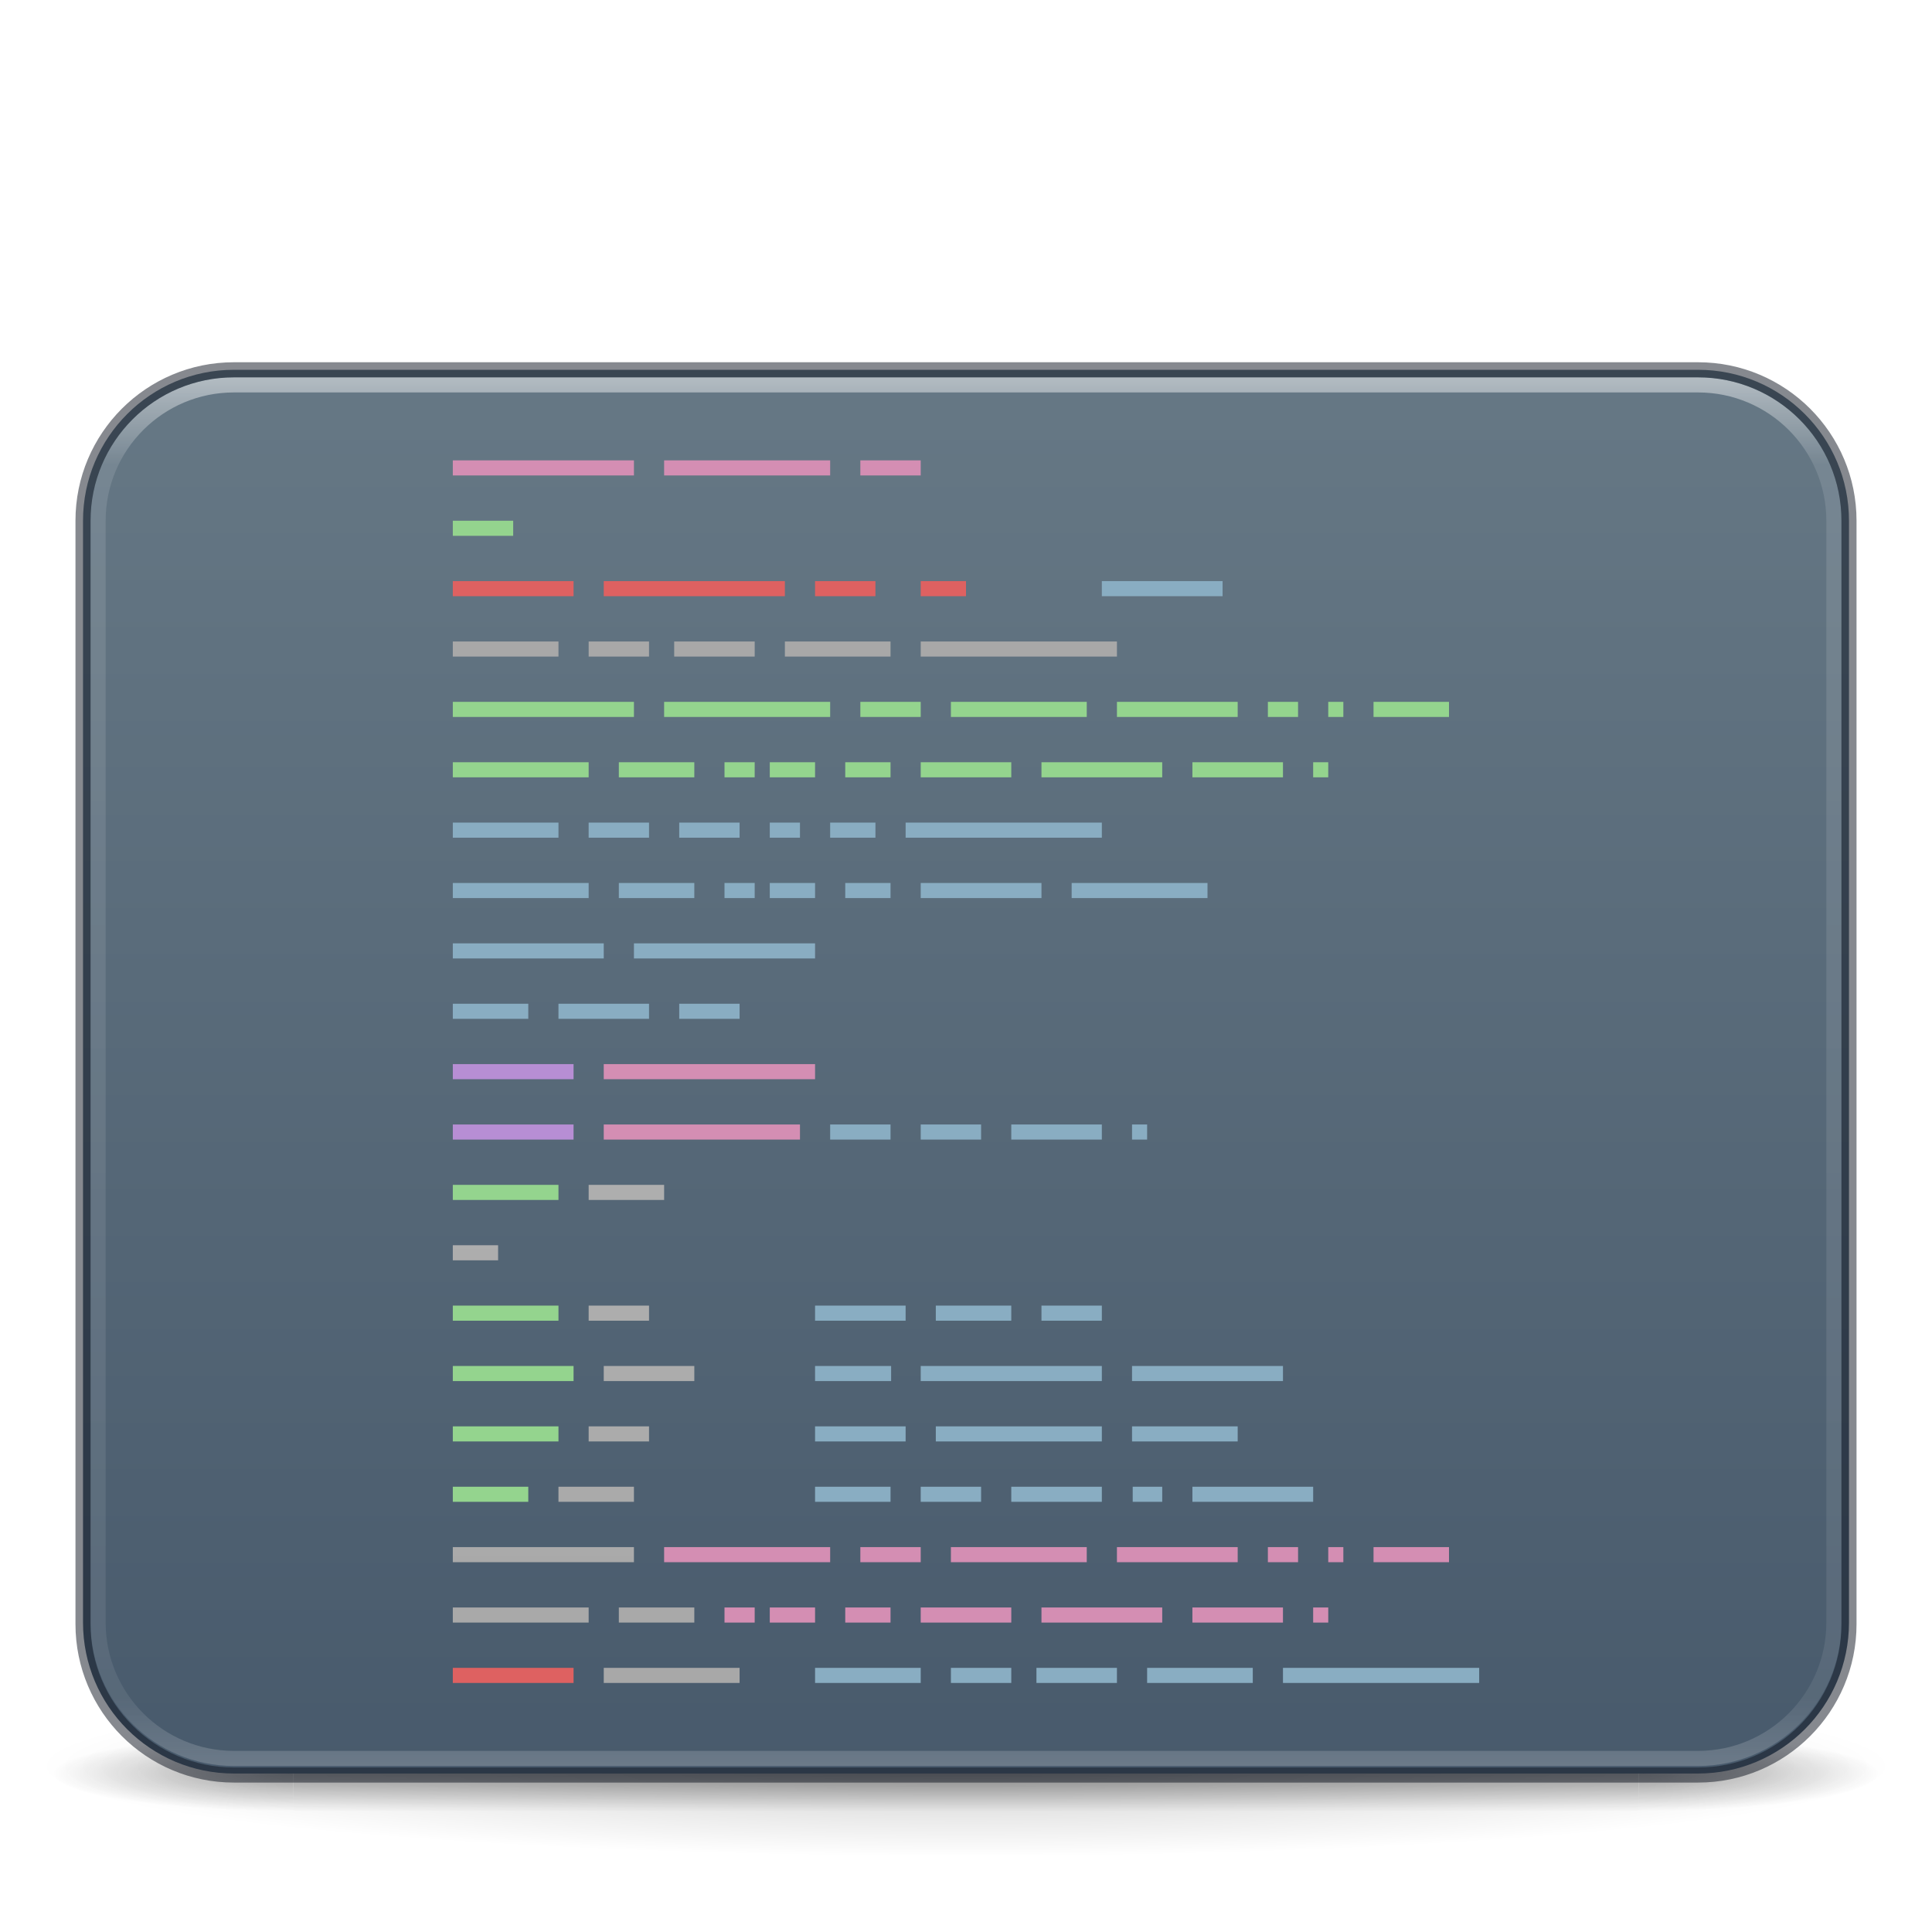
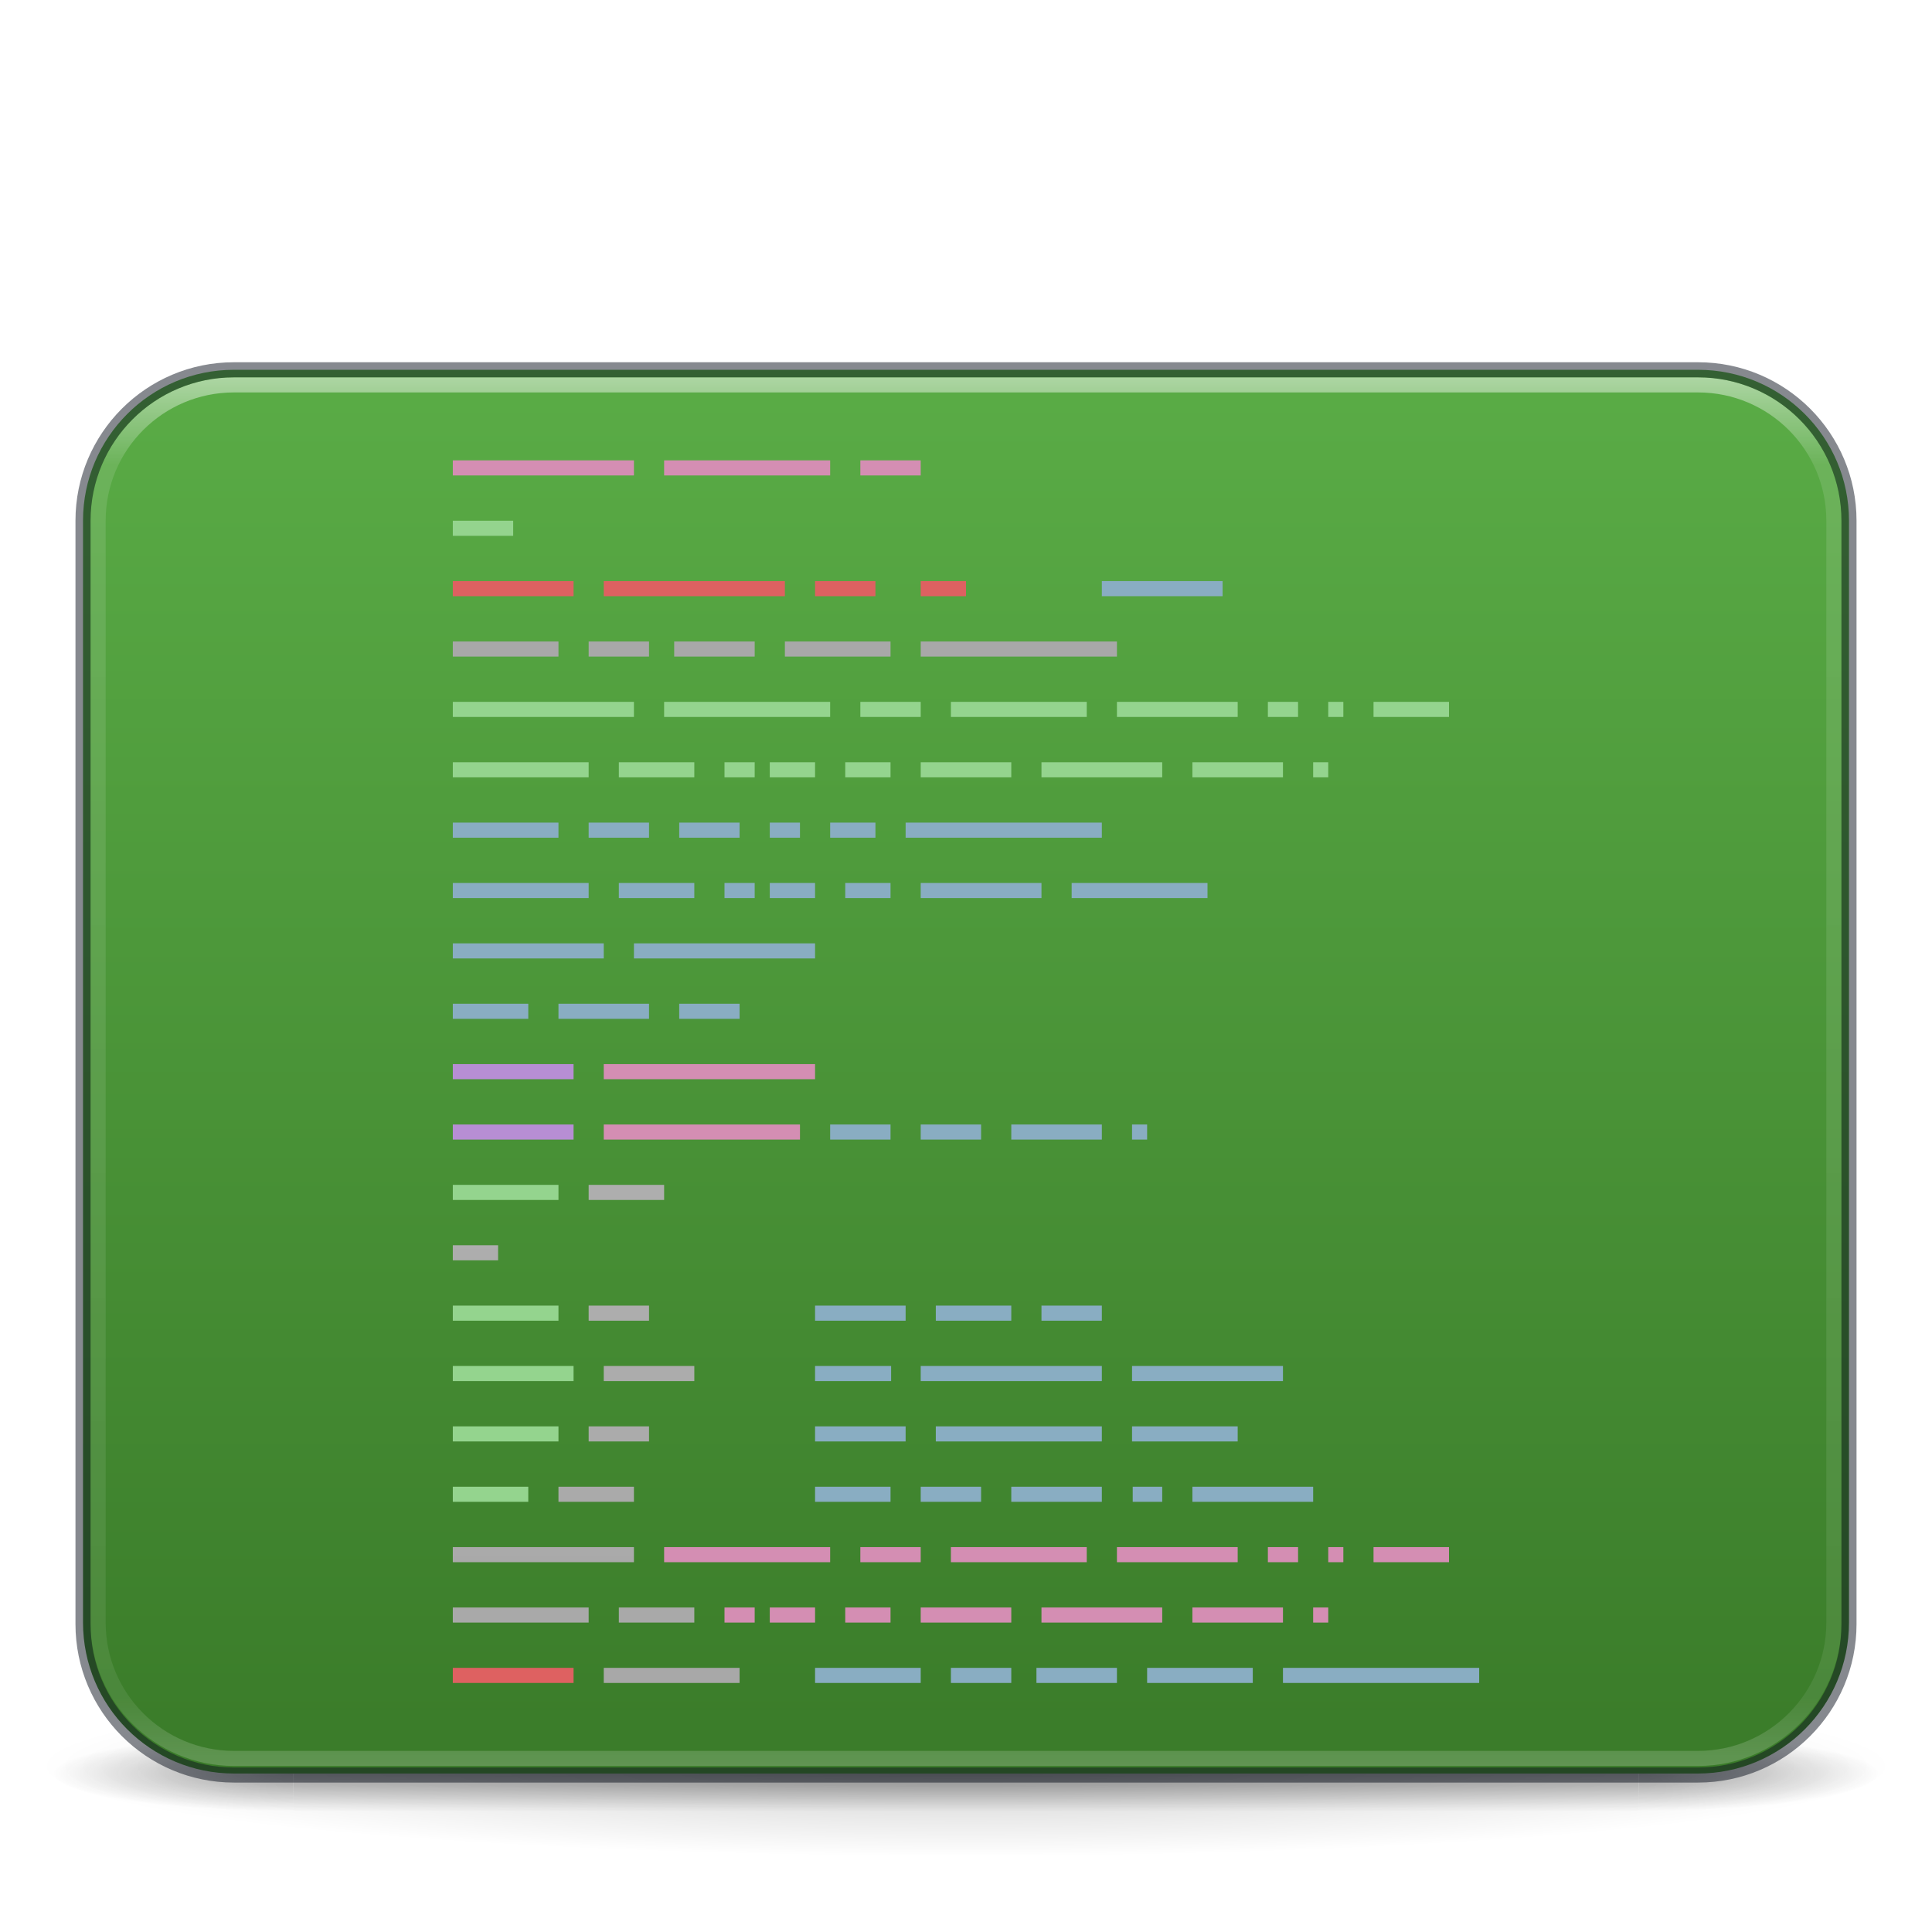
<svg xmlns="http://www.w3.org/2000/svg" xmlns:xlink="http://www.w3.org/1999/xlink" version="1.0" width="128" height="128" id="svg2453">
  <defs id="defs2455">
    <linearGradient id="linearGradient1153">
-       <stop offset="0" style="stop-color:#667885;stop-opacity:1" id="stop1149" />
-       <stop offset="1" style="stop-color:#485a6c;stop-opacity:1" id="stop1151" />
+       <stop offset="0" style="stop-color:#5aac46;stop-opacity:1" id="stop1149" />
+       <stop offset="1" style="stop-color:#3a7b29;stop-opacity:1" id="stop1151" />
    </linearGradient>
    <linearGradient id="linearGradient3462">
      <stop id="stop3464" style="stop-color:#ffffff;stop-opacity:1" offset="0" />
      <stop id="stop3466" style="stop-color:#ffffff;stop-opacity:0.235" offset="0.035" />
      <stop id="stop3468" style="stop-color:#ffffff;stop-opacity:0.157" offset="0.964" />
      <stop id="stop3470" style="stop-color:#ffffff;stop-opacity:0.392" offset="1" />
    </linearGradient>
    <linearGradient xlink:href="#linearGradient3462" id="linearGradient3133" gradientUnits="userSpaceOnUse" gradientTransform="matrix(3.108108,0,0,2.459459,36.2902,11.97304)" x1="8.915" y1="5.297" x2="8.915" y2="42.703" />
    <linearGradient id="linearGradient3811">
      <stop offset="0" style="stop-color:#000000;stop-opacity:1" id="stop3813" />
      <stop offset="1" style="stop-color:#000000;stop-opacity:0" id="stop3815" />
    </linearGradient>
    <linearGradient id="linearGradient3702-501-757-0">
      <stop offset="0" style="stop-color:#181818;stop-opacity:0" id="stop2895-0" />
      <stop offset="0.5" style="stop-color:#181818;stop-opacity:1" id="stop2897-2" />
      <stop offset="1" style="stop-color:#181818;stop-opacity:0" id="stop2899-6" />
    </linearGradient>
    <linearGradient gradientUnits="userSpaceOnUse" xlink:href="#linearGradient3702-501-757-0" id="linearGradient4097" y2="39.999" x2="25.058" y1="47.028" x1="25.058" />
    <linearGradient id="linearGradient3688-464-309-8">
      <stop offset="0" style="stop-color:#181818;stop-opacity:1" id="stop2889-9" />
      <stop offset="1" style="stop-color:#181818;stop-opacity:0" id="stop2891-4" />
    </linearGradient>
    <radialGradient gradientTransform="matrix(2.003784,0,0,1.4,-20.01187,-104.4)" gradientUnits="userSpaceOnUse" xlink:href="#linearGradient3688-464-309-8" id="radialGradient4095" fy="43.5" fx="4.993" r="2.5" cy="43.5" cx="4.993" />
    <linearGradient id="linearGradient3688-166-749-5">
      <stop offset="0" style="stop-color:#181818;stop-opacity:1" id="stop2883-0" />
      <stop offset="1" style="stop-color:#181818;stop-opacity:0" id="stop2885-5" />
    </linearGradient>
    <radialGradient gradientTransform="matrix(2.003784,0,0,1.4,27.98813,-17.4)" gradientUnits="userSpaceOnUse" xlink:href="#linearGradient3688-166-749-5" id="radialGradient4093" fy="43.5" fx="4.993" r="2.5" cy="43.5" cx="4.993" />
    <radialGradient xlink:href="#linearGradient3811" id="radialGradient5448" gradientUnits="userSpaceOnUse" gradientTransform="matrix(1.74033,0,0,0.1697883,71.01139,101.1303)" cx="-4.029" cy="93.468" fx="-4.029" fy="93.468" r="35.338" />
    <radialGradient cx="6.73" cy="9.957" r="12.672" fx="6.2" fy="9.957" id="radialGradient3395" xlink:href="#linearGradient2867-449-88-871-390-598-476-591-434-148-57-177-8-3-3-6-4-8-8-8-5" gradientUnits="userSpaceOnUse" gradientTransform="matrix(0,25.08328,-30.79425,0,360.3166,-223.5918)" />
    <linearGradient id="linearGradient2867-449-88-871-390-598-476-591-434-148-57-177-8-3-3-6-4-8-8-8-5">
      <stop id="stop3750-1-0-7-6-6-1-3-9-3" style="stop-color:#ffffff;stop-opacity:1" offset="0" />
      <stop id="stop3756-1-6-2-6-6-1-96-6-0" style="stop-color:#abacae;stop-opacity:1" offset="1" />
    </linearGradient>
    <linearGradient xlink:href="#linearGradient1153" id="linearGradient1147" x1="64" y1="24.5" x2="64" y2="117.5" gradientUnits="userSpaceOnUse" />
    <linearGradient xlink:href="#linearGradient3924" id="linearGradient3965" gradientUnits="userSpaceOnUse" gradientTransform="matrix(2.72973,0,0,2.72973,-14.51351,-14.51349)" x1="24" y1="14.475" x2="24" y2="48.178" />
    <linearGradient id="linearGradient3924">
      <stop id="stop3926" style="stop-color:#ffffff;stop-opacity:1" offset="0" />
      <stop id="stop3928" style="stop-color:#ffffff;stop-opacity:0.235" offset="0.063" />
      <stop id="stop3930" style="stop-color:#ffffff;stop-opacity:0.157" offset="0.951" />
      <stop id="stop3932" style="stop-color:#ffffff;stop-opacity:0.392" offset="1" />
    </linearGradient>
    <linearGradient xlink:href="#linearGradient5031" id="linearGradient4061" gradientUnits="userSpaceOnUse" gradientTransform="matrix(1.800055,0,0,3.888697,12.47499,-93.36046)" x1="22.104" y1="40.124" x2="22.104" y2="10.035" />
    <linearGradient id="linearGradient5031">
      <stop id="stop5033" style="stop-color:#a3a3a3;stop-opacity:1" offset="0" />
      <stop id="stop5035" style="stop-color:#bababa;stop-opacity:1" offset="1" />
    </linearGradient>
    <linearGradient xlink:href="#linearGradient5031" id="linearGradient4307" x1="65" y1="-21" x2="65" y2="-71" gradientUnits="userSpaceOnUse" gradientTransform="translate(0.100047,0.784501)" />
  </defs>
  <g id="g1145">
    <path style="color:#000000;display:inline;overflow:visible;visibility:visible;opacity:0.2;fill:url(#radialGradient5448);fill-opacity:1;fill-rule:nonzero;stroke:none;stroke-width:1;marker:none;enable-background:accumulate" id="path3041" d="M 125.5,117 A 61.5,6 0 0 1 2.5,117 61.5,6 0 1 1 125.5,117 Z" />
    <g transform="matrix(3.18421,0,0,0.7142857,-12.42105,86.42857)" id="g3712" style="opacity:0.4">
      <rect width="5" height="7" x="38" y="40" id="rect2801-5" style="fill:url(#radialGradient4093);fill-opacity:1;stroke:none" />
      <rect width="5" height="7" x="-10" y="-47" transform="scale(-1)" id="rect3696-7" style="fill:url(#radialGradient4095);fill-opacity:1;stroke:none" />
      <rect width="28" height="7" x="10" y="40" id="rect3700-7" style="fill:url(#linearGradient4097);fill-opacity:1;stroke:none" />
    </g>
  </g>
  <rect style="color:#000000;clip-rule:nonzero;display:inline;overflow:visible;visibility:visible;opacity:1;isolation:auto;mix-blend-mode:normal;color-interpolation:sRGB;color-interpolation-filters:linearRGB;solid-color:#000000;solid-opacity:1;fill:url(#linearGradient1147);fill-opacity:1;fill-rule:nonzero;stroke:none;stroke-width:1;stroke-linecap:butt;stroke-linejoin:miter;stroke-miterlimit:4;stroke-dasharray:none;stroke-dashoffset:0;stroke-opacity:1;marker:none;color-rendering:auto;image-rendering:auto;shape-rendering:auto;text-rendering:auto;enable-background:accumulate" id="rect4212" width="117" height="93" x="5.5" y="24.5" rx="10" ry="10" />
  <rect style="color:#000000;clip-rule:nonzero;display:inline;overflow:visible;visibility:visible;opacity:0.5;isolation:auto;mix-blend-mode:normal;color-interpolation:sRGB;color-interpolation-filters:linearRGB;solid-color:#000000;solid-opacity:1;vector-effect:none;fill:none;fill-opacity:1;fill-rule:nonzero;stroke:url(#linearGradient3965);stroke-width:1;stroke-linecap:round;stroke-linejoin:round;stroke-miterlimit:4;stroke-dasharray:none;stroke-dashoffset:0;stroke-opacity:1;color-rendering:auto;image-rendering:auto;shape-rendering:auto;text-rendering:auto;enable-background:accumulate" id="rect4231" width="115" height="91" x="6.5" y="25.5" rx="9" ry="9" />
  <rect ry="10" rx="10" y="24.5" x="5.5" height="93.1" width="117" id="rect4202" style="color:#000000;clip-rule:nonzero;display:inline;overflow:visible;visibility:visible;opacity:0.5;isolation:auto;mix-blend-mode:normal;color-interpolation:sRGB;color-interpolation-filters:linearRGB;solid-color:#000000;solid-opacity:1;fill:none;fill-opacity:1;fill-rule:nonzero;stroke:#0e141f;stroke-width:1;stroke-linecap:round;stroke-linejoin:round;stroke-miterlimit:4;stroke-dasharray:none;stroke-dashoffset:0;stroke-opacity:1;color-rendering:auto;image-rendering:auto;shape-rendering:auto;text-rendering:auto;enable-background:accumulate" />
  <g transform="translate(1.6258789e-5,73.50006)" id="g4390">
    <path style="display:inline;fill:#89adc2;fill-opacity:1;stroke:none" d="m 30,-19 v 1 h 7 v -1 z m 9,0 v 1 h 4 v -1 z m 6,0 v 1 h 4 v -1 z m 6,0 v 1 h 2 v -1 z m 4,0 v 1 h 3 v -1 z m 5,0 v 1 H 73 v -1 z M 30,-15 v 1 h 9 v -1 z m 11,0 v 1 h 5 v -1 z m 7,0 v 1 h 2 v -1 z m 3,0 v 1 h 3 v -1 z m 5,0 v 1 h 3 v -1 z m 5,0 v 1 H 69 v -1 z M 71,-15 v 1 h 9 v -1 z m -41,4 v 1 h 10 v -1 z m 12,0 v 1 h 12 v -1 z m -12,4 v 1 h 5 v -1 z m 7,0 v 1 h 6 v -1 z m 8,0 v 1 h 4 v -1 z m 10,8 V 2 h 4 V 1 Z m 6,0 V 2 H 65 V 1 Z m 6,0 V 2 h 6 V 1 Z m 8,0 V 2 h 1 V 1 Z M 54,13 v 1 h 6 v -1 z m 8,0 v 1 H 67 V 13 Z M 69,13 v 1 h 4 v -1 z m -15,4 v 1 h 5.039 v -1 z m 7,0 v 1 H 73 V 17 Z M 75,17 v 1 h 10 v -1 z m -21,4 v 1 h 6 v -1 z m 8,0 v 1 H 73 v -1 z m 13,0 v 1 h 7 v -1 z m -21,4 v 1 h 5 v -1 z m 7,0 v 1 H 65 V 25 Z M 67,25 v 1 h 6 v -1 z m 8.045,0 v 1 H 77 V 25 Z M 79,25 v 1 h 8 V 25 Z M 54,37 v 1 h 7 v -1 z m 9,0 v 1 H 67 v -1 z m 5.667,0 v 1 h 5.333 V 37 Z M 76,37 v 1 h 7 v -1 z m 9,0 v 1 h 13 v -1 z" id="path4149" />
    <path style="display:inline;fill:#b78ed4;fill-opacity:1;stroke:none" d="m 30,-3 3e-6,1 h 8 l -2e-6,-1 z m 3e-6,4 v 1 H 38 v -1 z" id="path4063" />
    <path style="display:inline;fill:#d48eb3;fill-opacity:1;stroke:none" d="m 40,-3 v 1 h 14 l -3e-6,-1 z m 0,4 v 1 h 13 v -1 z M 44,29 v 1 h 11 v -1 z m 13,0 v 1 h 4 v -1 z m 6,0 v 1 H 72 v -1 z m 11,0 v 1 h 8 V 29 Z M 84,29 v 1 h 2 v -1 z m 4,0 v 1 h 1 v -1 z m 3,0 v 1 h 5 v -1 z m -43,4 v 1 h 2 v -1 z m 3,0 v 1 h 3 v -1 z m 5,0 v 1 h 3 v -1 z m 5,0 v 1 H 67 V 33 Z M 69,33 v 1 h 8 v -1 z m 10,0 v 1 h 6 v -1 z m 8,0 v 1 h 1 v -1 z" id="path4061" />
    <path style="display:inline;fill:#de6161;fill-opacity:1;stroke:none" id="path4009" d="m 30,37 h 8 v 1 h -8 z" />
    <path style="display:inline;fill:url(#linearGradient4061);fill-opacity:1;stroke:none" d="m 39,5 v 1 h 5 v -1 z M 30,9 V 10 h 3 V 9 Z M 39,13 v 1 h 4 v -1 z m 1,4 v 1 h 6 v -1 z m -1,4 v 1 h 4 v -1 z m -2,4 v 1 h 5 v -1 z m -7,4 v 1 h 12 v -1 z m 0,4 v 1 h 9 v -1 z m 11,0 v 1 h 5 v -1 z m -1,4 v 1 h 9 v -1 z" id="path4007" />
    <path style="display:inline;fill:#94d48e;fill-opacity:1;stroke:none" d="m 30,5 v 1 h 7 v -1 z M 30,13 v 1 h 7 v -1 z m 0,4 v 1 h 8 v -1 z m 0,4 v 1 h 7 v -1 z m 0,4 v 1 h 5 v -1 z" id="path5302" />
    <path style="display:inline;fill:#94d48e;fill-opacity:1;stroke:none" d="m 44,-27 v 1 h 11 v -1 z m 13,0 v 1 h 4 v -1 z m 6,0 v 1 H 72 v -1 z M 74,-27 v 1 h 8 v -1 z m 10,0 v 1 h 2 v -1 z m 4,0 v 1 h 1 v -1 z m 3,0 v 1 h 5 v -1 z m -43,4 v 1 h 2 v -1 z m 3,0 v 1 h 3 v -1 z m 5,0 v 1 h 3 v -1 z m 5,0 v 1 H 67 v -1 z M 69,-23 v 1 h 8 v -1 z m 10,0 v 1 h 6 v -1 z m 8,0 v 1 h 1 v -1 z" id="path4061-9" />
    <path style="display:inline;fill:#94d48e;fill-opacity:1;stroke:none" d="m 30,-27 v 1 h 12 v -1 z m 0,4 v 1 h 9 v -1 z m 11,0 v 1 h 5 v -1 z" id="path4007-8" />
    <path style="display:inline;fill:url(#linearGradient4307);fill-opacity:1;stroke:none" d="m 30,-31 v 1 h 7 v -1 z m 9,0 v 1 h 4 v -1 z m 5.667,0 v 1 H 50 v -1 z m 7.333,0 v 1 h 7 v -1 z m 9,0 v 1 h 13 v -1 z" id="path4149-1" />
    <path style="display:inline;fill:#de6161;fill-opacity:1;stroke:none" id="path4009-1" d="m 30,-35 h 8 v 1 h -8 z" />
    <path style="display:inline;fill:#de6161;fill-opacity:1;stroke:none" id="path4009-6" d="m 40,-35 h 12 v 1 H 40 Z" />
    <path style="display:inline;fill:#de6161;fill-opacity:1;stroke:none" id="path4009-7" d="m 54,-35 h 4 v 1 h -4 z" />
    <path style="display:inline;fill:#de6161;fill-opacity:1;stroke:none" id="path4009-2" d="m 61,-35 h 3 v 1 h -3 z" />
    <path style="display:inline;fill:#89adc2;fill-opacity:1;stroke:none" id="path4009-3" d="m 73,-35 h 8 v 1 h -8 z" />
    <path style="display:inline;fill:#94d48e;fill-opacity:1;stroke:none" id="path4009-1-2" d="m 30,-39 h 4 v 1 h -4 z" />
    <path style="display:inline;fill:#d48eb3;fill-opacity:1;stroke:none" d="m 44,-43 v 1 h 11 v -1 z m 13,0 v 1 h 4 v -1 z" id="path4061-9-8" />
    <path style="display:inline;fill:#d48eb3;fill-opacity:1;stroke:none" d="m 30,-43 v 1 h 12 v -1 z" id="path4007-8-0" />
  </g>
</svg>
